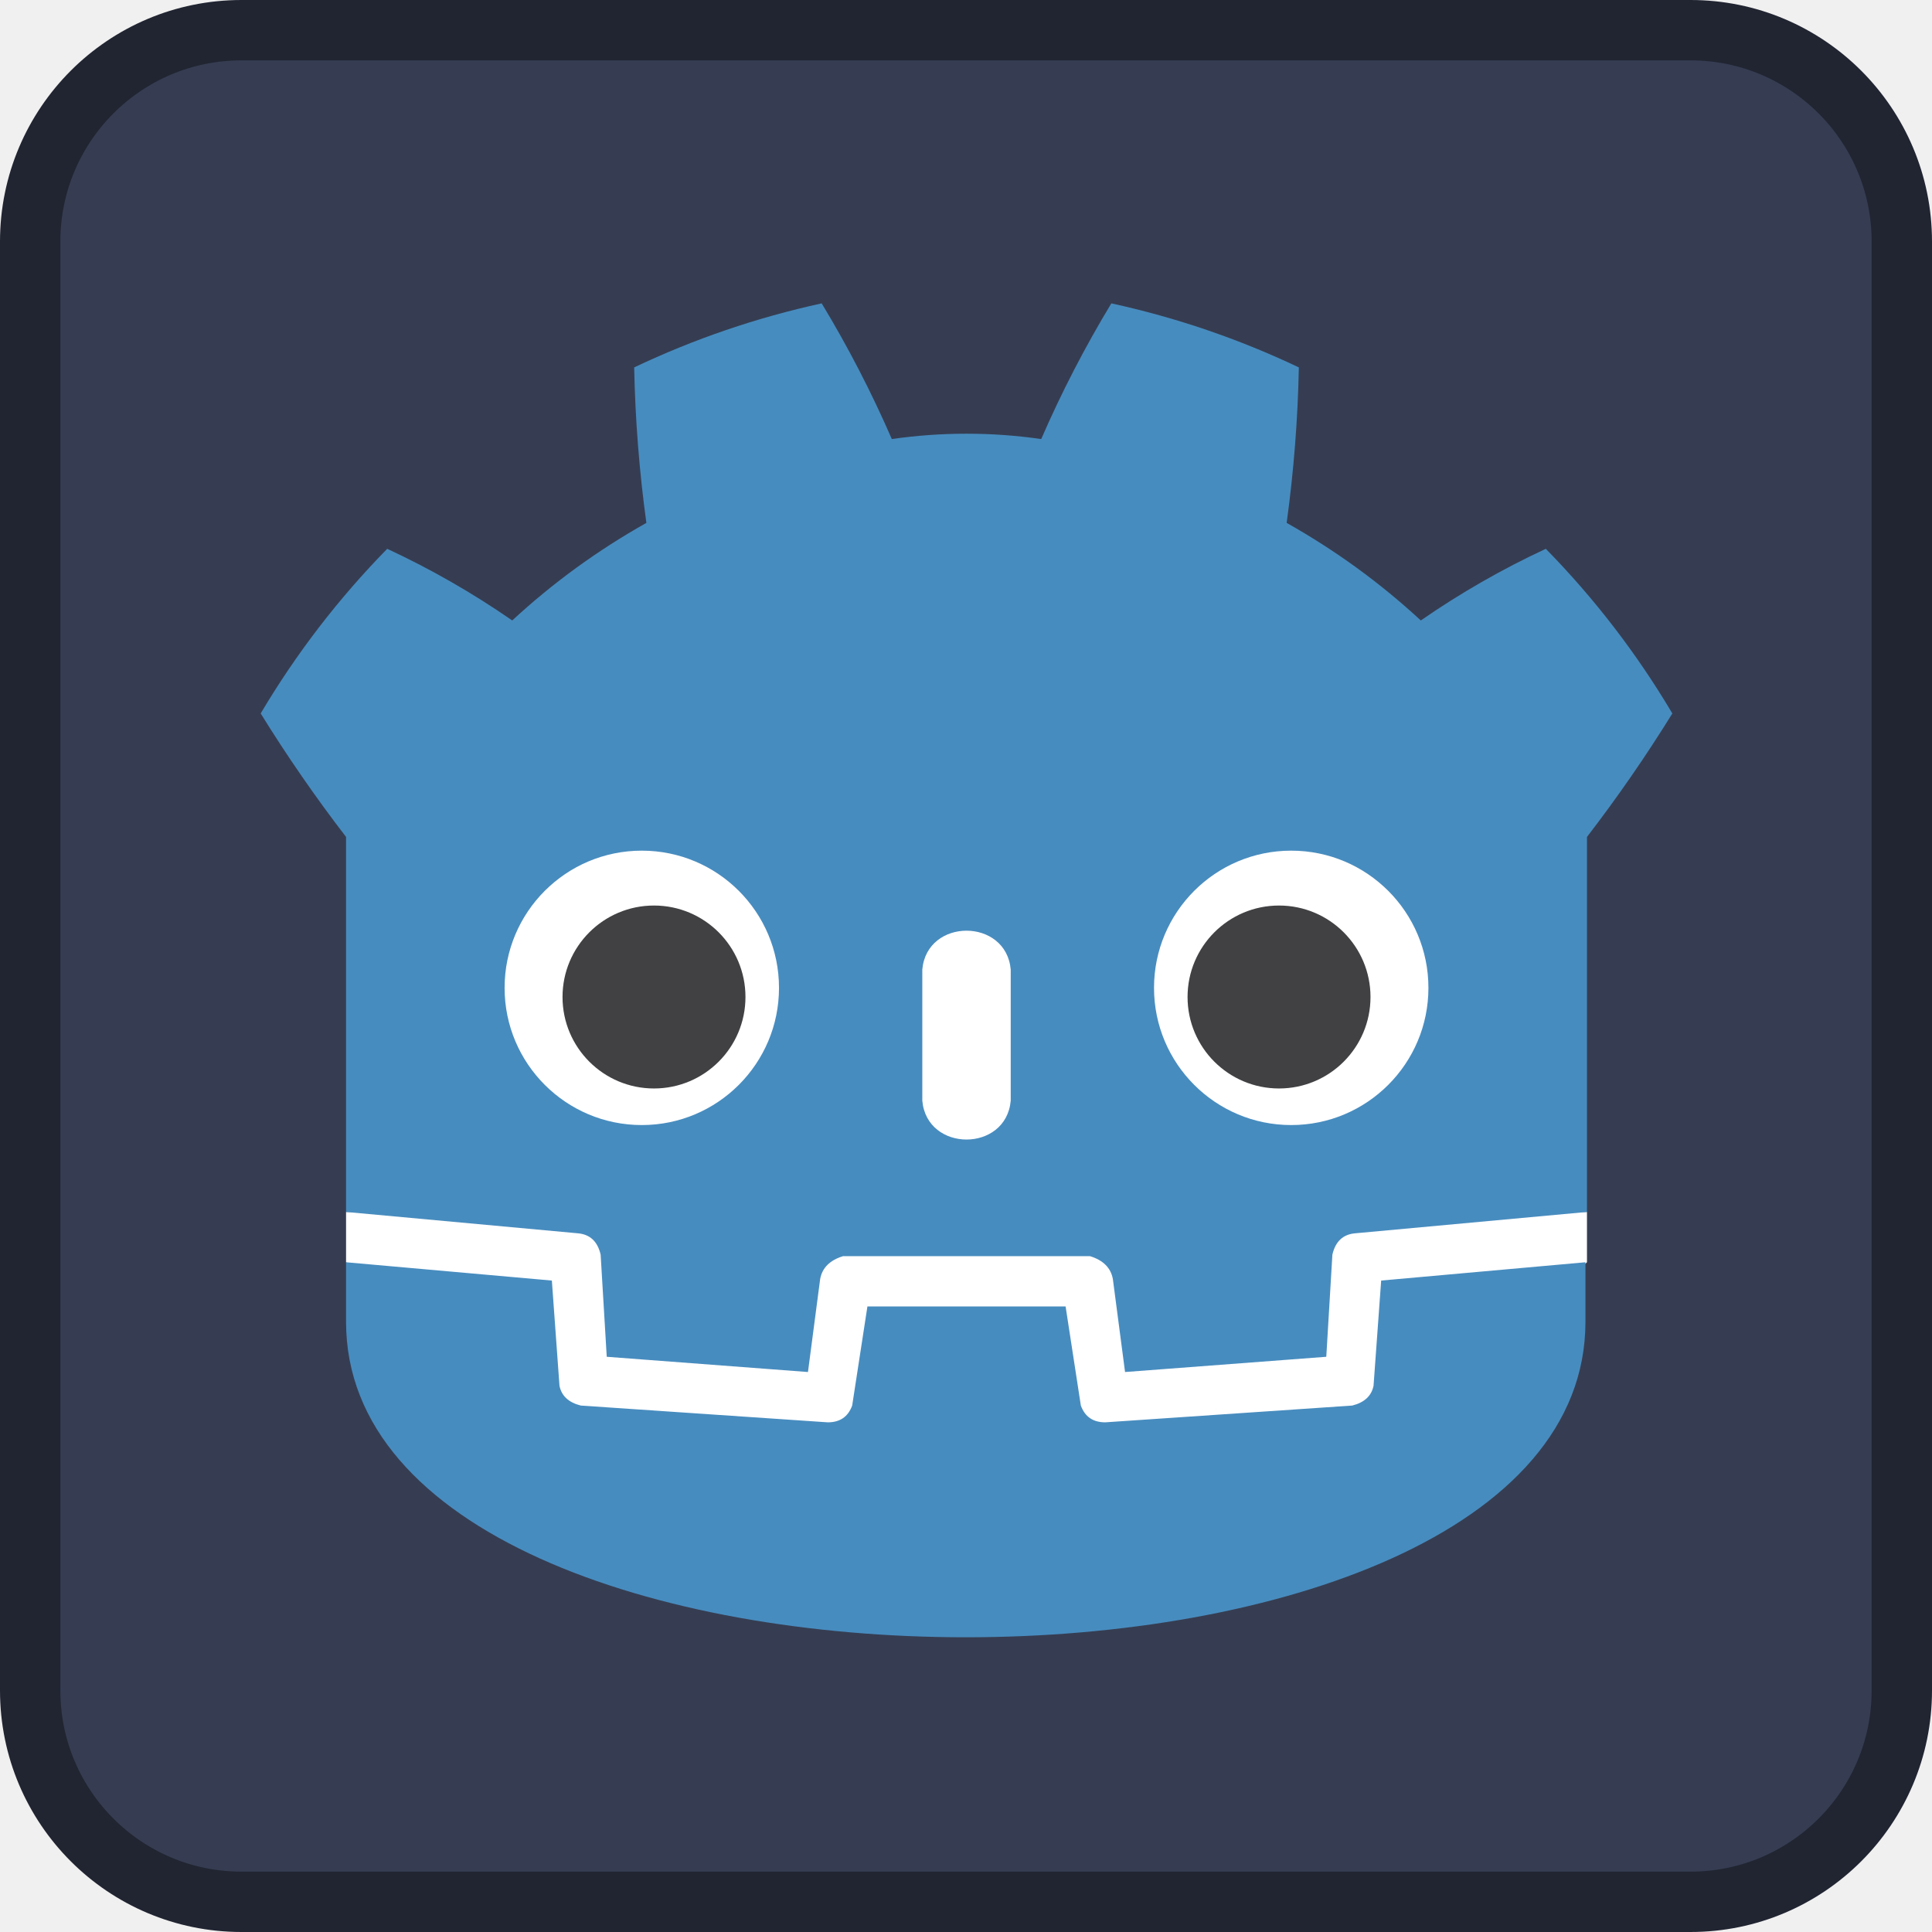
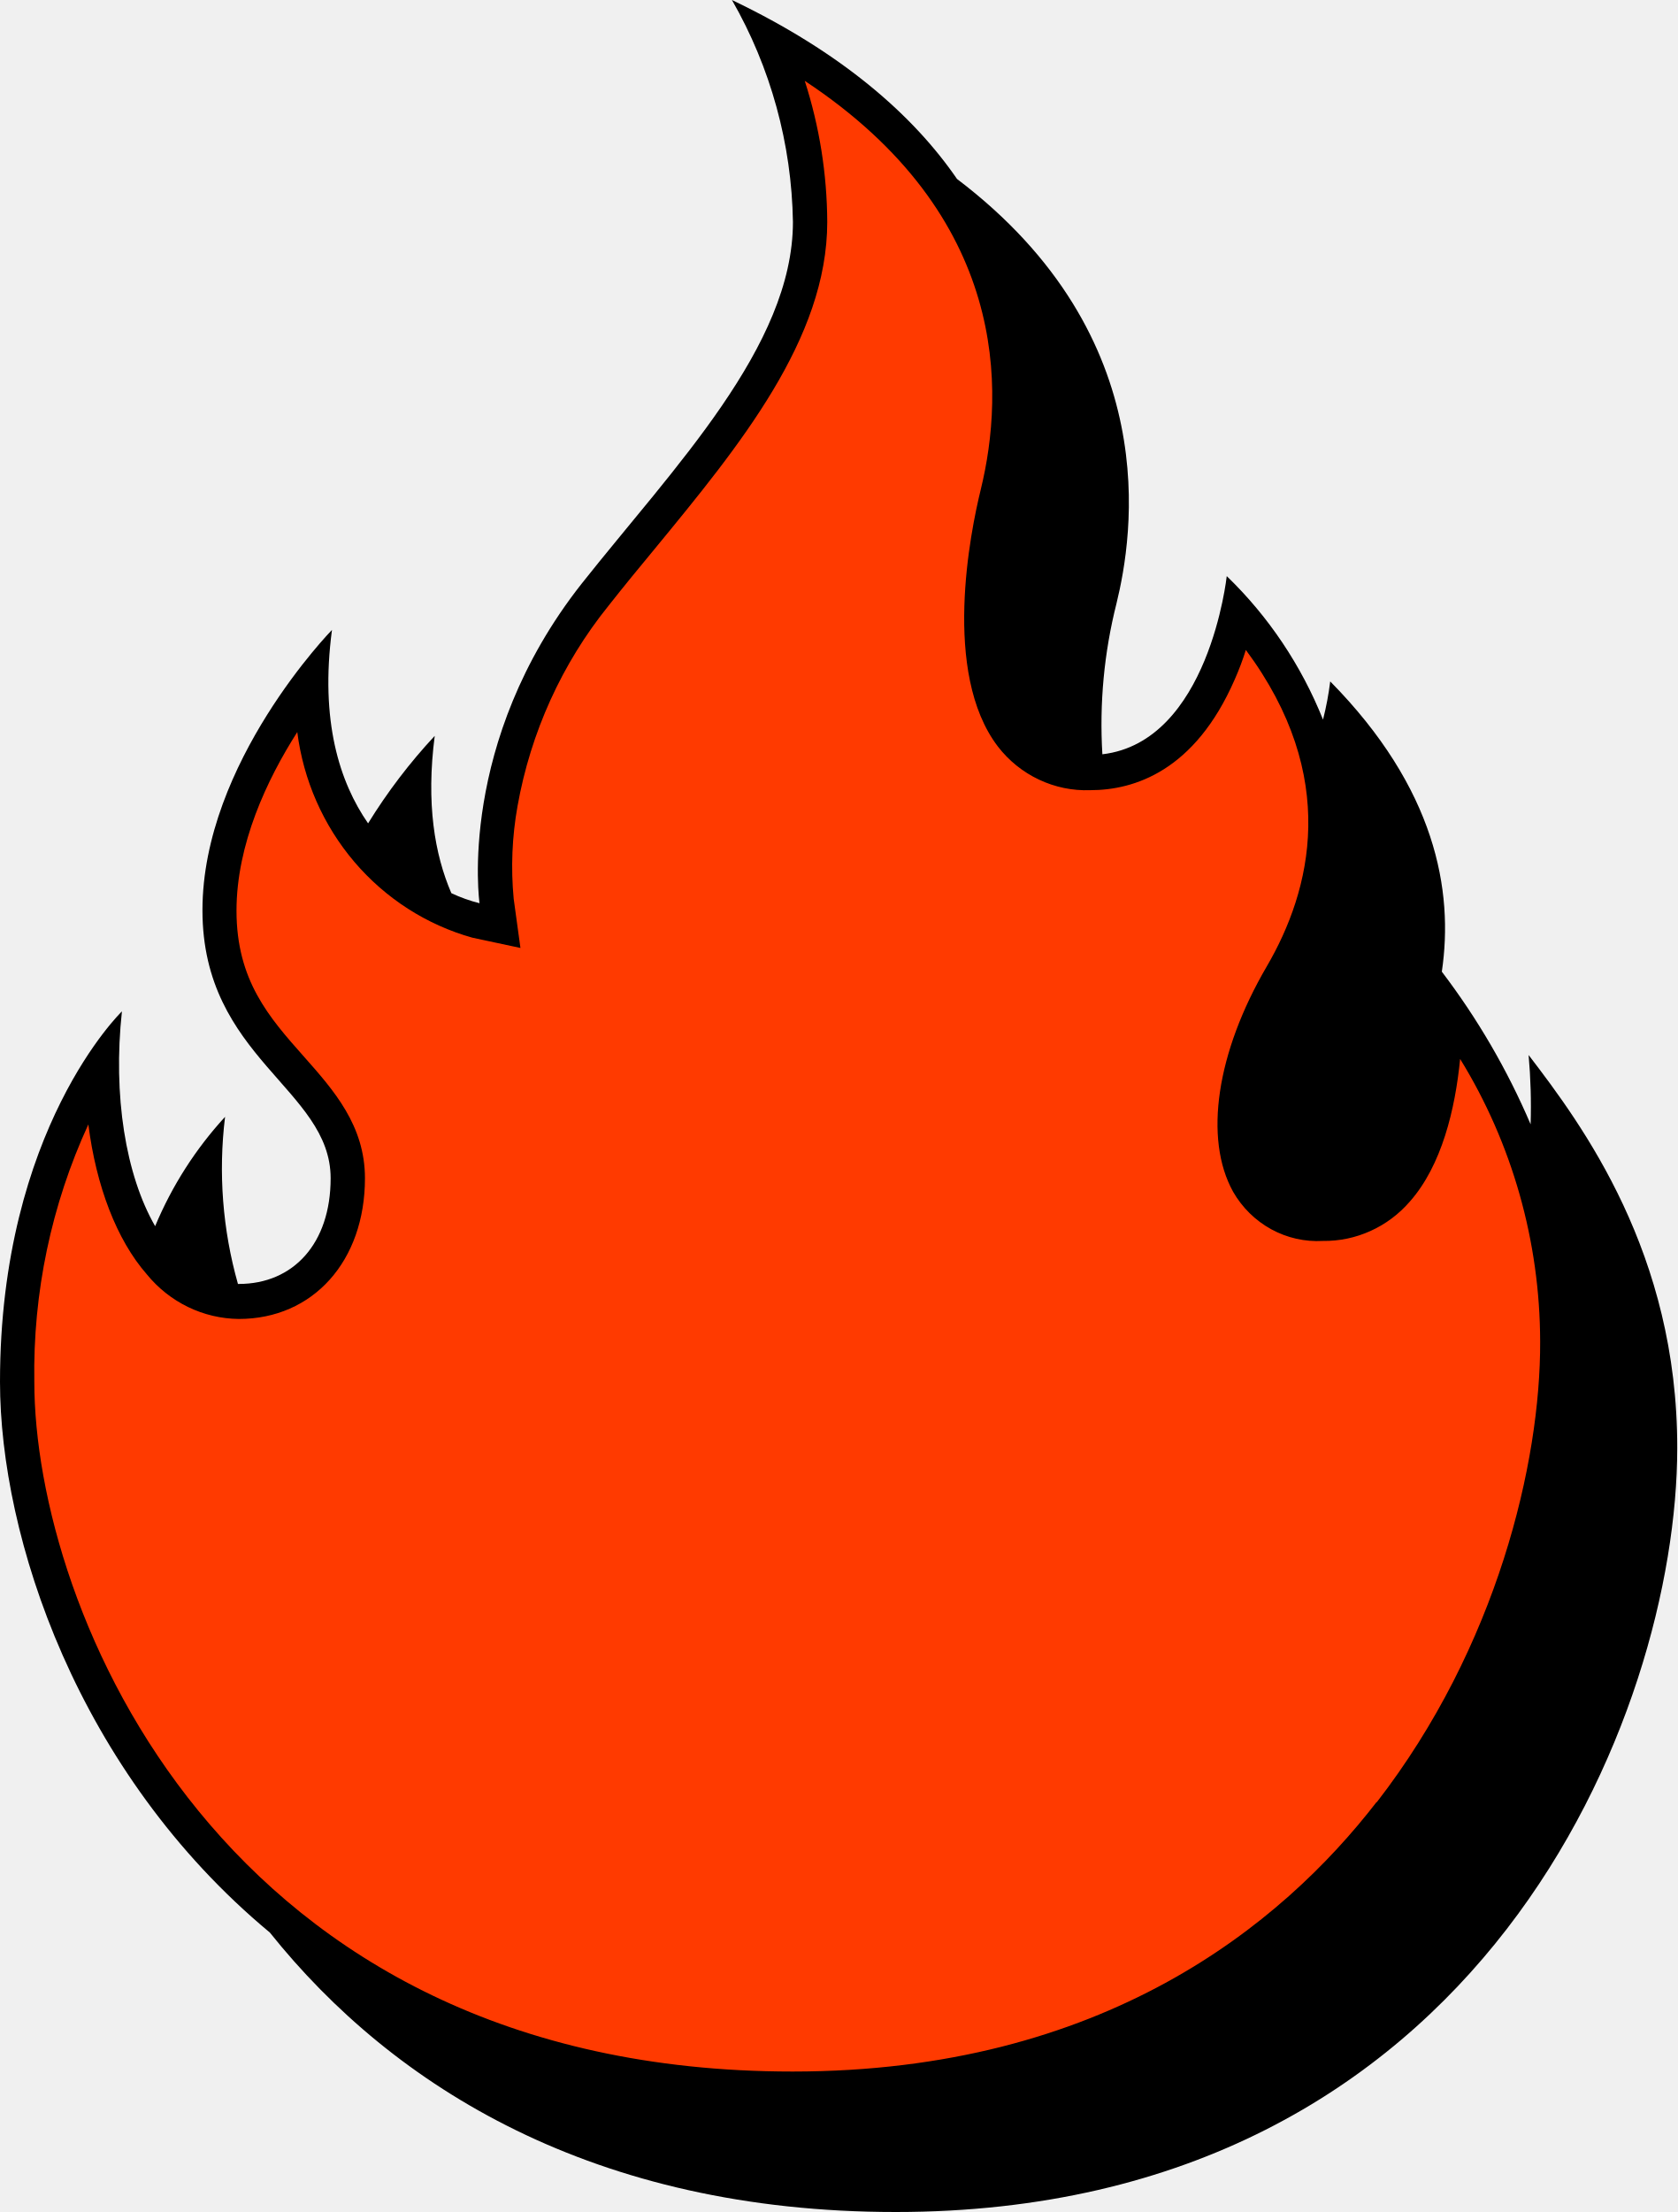
- <svg xmlns="http://www.w3.org/2000/svg" height="128" width="128">
-   <rect x="2" y="2" width="124" height="124" rx="14" fill="#363d52" stroke="#212532" stroke-width="4" />
-   <g transform="scale(.101) translate(122 122)">
-     <g fill="#fff">
-       <path d="M105 673v33q407 354 814 0v-33z" />
-       <path fill="#478cbf" d="m105 673 152 14q12 1 15 14l4 67 132 10 8-61q2-11 15-15h162q13 4 15 15l8 61 132-10 4-67q3-13 15-14l152-14V427q30-39 56-81-35-59-83-108-43 20-82 47-40-37-88-64 7-51 8-102-59-28-123-42-26 43-46 89-49-7-98 0-20-46-46-89-64 14-123 42 1 51 8 102-48 27-88 64-39-27-82-47-48 49-83 108 26 42 56 81zm0 33v39c0 276 813 276 813 0v-39l-134 12-5 69q-2 10-14 13l-162 11q-12 0-16-11l-10-65H447l-10 65q-4 11-16 11l-162-11q-12-3-14-13l-5-69z" />
-       <path d="M483 600c3 34 55 34 58 0v-86c-3-34-55-34-58 0z" />
-       <circle cx="725" cy="526" r="90" />
-       <circle cx="299" cy="526" r="90" />
-     </g>
-     <g fill="#414042">
-       <circle cx="307" cy="532" r="60" />
-       <circle cx="717" cy="532" r="60" />
-     </g>
+ <svg xmlns="http://www.w3.org/2000/svg" width="44" height="58" viewBox="0 0 44 58" fill="none">
+   <g clip-path="url(#clip0_4_633)">
+     <path d="M20.797 54.778C5.427 54.778 0.451 42.282 0.451 36.227C0.451 32.058 1.765 29.329 2.661 27.94C2.661 30.096 3.207 32 4.18 33.095C4.433 33.407 4.749 33.659 5.106 33.834C5.464 34.01 5.854 34.104 6.251 34.11C7.962 34.11 9.111 32.822 9.111 30.888C9.111 29.683 8.388 28.868 7.624 28.004C6.699 26.96 5.73 25.878 5.73 23.873C5.73 21.444 7.169 19.143 8.135 17.874C8.135 22.03 10.869 23.777 12.46 24.125L13.091 24.267L12.997 23.622C12.997 23.583 12.47 19.552 15.582 15.602C15.974 15.106 16.387 14.603 16.801 14.1C18.976 11.455 21.22 8.723 21.22 5.823C21.21 4.18 20.874 2.557 20.232 1.05C26.962 4.82 26.861 10.073 26.157 12.95C25.978 13.691 25.144 17.477 26.53 19.291C26.774 19.608 27.089 19.861 27.448 20.029C27.807 20.197 28.2 20.276 28.595 20.258C30.053 20.258 31.221 19.353 31.969 17.638C32.185 17.135 32.355 16.613 32.477 16.079C35.758 19.865 34.934 23.31 33.608 25.584C32.392 27.666 32.048 29.802 32.73 31.03C32.926 31.378 33.214 31.663 33.562 31.852C33.909 32.04 34.301 32.125 34.694 32.097C35.061 32.103 35.425 32.029 35.761 31.877C36.096 31.726 36.396 31.502 36.638 31.22C37.693 30.025 37.901 27.834 37.901 26.358C39.224 28.243 40.84 31.143 40.84 35.209C40.84 38.431 39.688 43.361 36.462 47.537C33.914 50.84 29.122 54.778 20.797 54.778Z" fill="#FF3A00" style="fill:#FF3A00;fill:color(display-p3 1 0.229 0);fill-opacity:1;" />
+     <path d="M40.092 27.663C40.146 28.267 40.164 28.874 40.145 29.48C39.535 28.052 38.752 26.708 37.816 25.478C38.131 23.348 37.652 20.671 34.889 17.867C34.847 18.205 34.784 18.54 34.7 18.869C34.13 17.446 33.269 16.162 32.175 15.106C32.175 15.106 31.71 19.449 28.913 19.778C28.833 18.448 28.957 17.114 29.283 15.824C29.712 14.071 30.583 8.848 25.1 4.692C23.96 3.032 22.098 1.386 19.197 0C20.212 1.767 20.764 3.771 20.797 5.819C20.797 9.083 17.663 12.264 15.254 15.306C11.971 19.475 12.577 23.683 12.577 23.683C12.323 23.62 12.075 23.531 11.838 23.419C11.399 22.401 11.172 21.064 11.402 19.295C10.746 19.998 10.161 20.767 9.654 21.589C8.905 20.509 8.391 18.902 8.707 16.517C8.707 16.517 5.31 19.991 5.31 23.867C5.31 27.743 8.672 28.549 8.672 30.895C8.672 32.609 7.69 33.666 6.263 33.666H6.241C5.838 32.244 5.723 30.753 5.903 29.284C5.132 30.123 4.511 31.093 4.069 32.151C3.296 30.811 2.958 28.726 3.198 26.519C3.198 26.519 0 29.596 0 36.231C0 40.278 2.011 46.464 7.078 50.673C10.332 54.742 15.601 58 23.493 58C38.892 58 43.99 44.902 43.99 37.971C44 32.867 41.5 29.499 40.092 27.663ZM36.102 47.254C33.611 50.476 28.936 54.317 20.788 54.317C5.758 54.317 0.9 42.131 0.9 36.231C0.861 33.901 1.346 31.592 2.317 29.483C2.522 31.094 3.056 32.506 3.851 33.414C4.146 33.776 4.515 34.068 4.931 34.27C5.348 34.472 5.802 34.579 6.263 34.584C8.211 34.584 9.572 33.066 9.572 30.895C9.572 29.512 8.757 28.591 7.968 27.701C7.059 26.677 6.203 25.707 6.203 23.88C6.203 22.133 7.002 20.442 7.797 19.195C7.957 20.455 8.477 21.639 9.294 22.599C10.111 23.558 11.187 24.249 12.387 24.586L13.65 24.856L13.473 23.567C13.396 22.756 13.43 21.937 13.574 21.135C13.918 19.206 14.738 17.399 15.958 15.886C16.346 15.393 16.766 14.88 17.173 14.39C19.399 11.684 21.697 8.884 21.697 5.819C21.691 4.562 21.492 3.314 21.107 2.12C26.473 5.665 26.356 10.25 25.722 12.841C25.454 13.933 24.696 17.642 26.173 19.575C26.46 19.947 26.829 20.244 27.25 20.442C27.671 20.641 28.131 20.736 28.595 20.719C29.747 20.719 31.338 20.216 32.383 17.819C32.495 17.566 32.593 17.307 32.676 17.042C35.142 20.361 34.394 23.339 33.223 25.343C31.906 27.598 31.568 29.854 32.342 31.249C32.58 31.664 32.926 32.004 33.342 32.232C33.757 32.459 34.226 32.565 34.697 32.538C35.127 32.544 35.553 32.455 35.947 32.276C36.34 32.099 36.691 31.836 36.976 31.507C37.813 30.56 38.166 29.09 38.296 27.766C39.663 29.986 40.39 32.554 40.395 35.177C40.407 38.344 39.268 43.178 36.111 47.254H36.102Z" fill="black" style="fill:black;fill-opacity:1;" />
  </g>
+   <defs>
+     <clipPath id="clip0_4_633">
+       <rect width="44" height="58" fill="white" style="fill:white;fill-opacity:1;" />
+     </clipPath>
+   </defs>
</svg>
